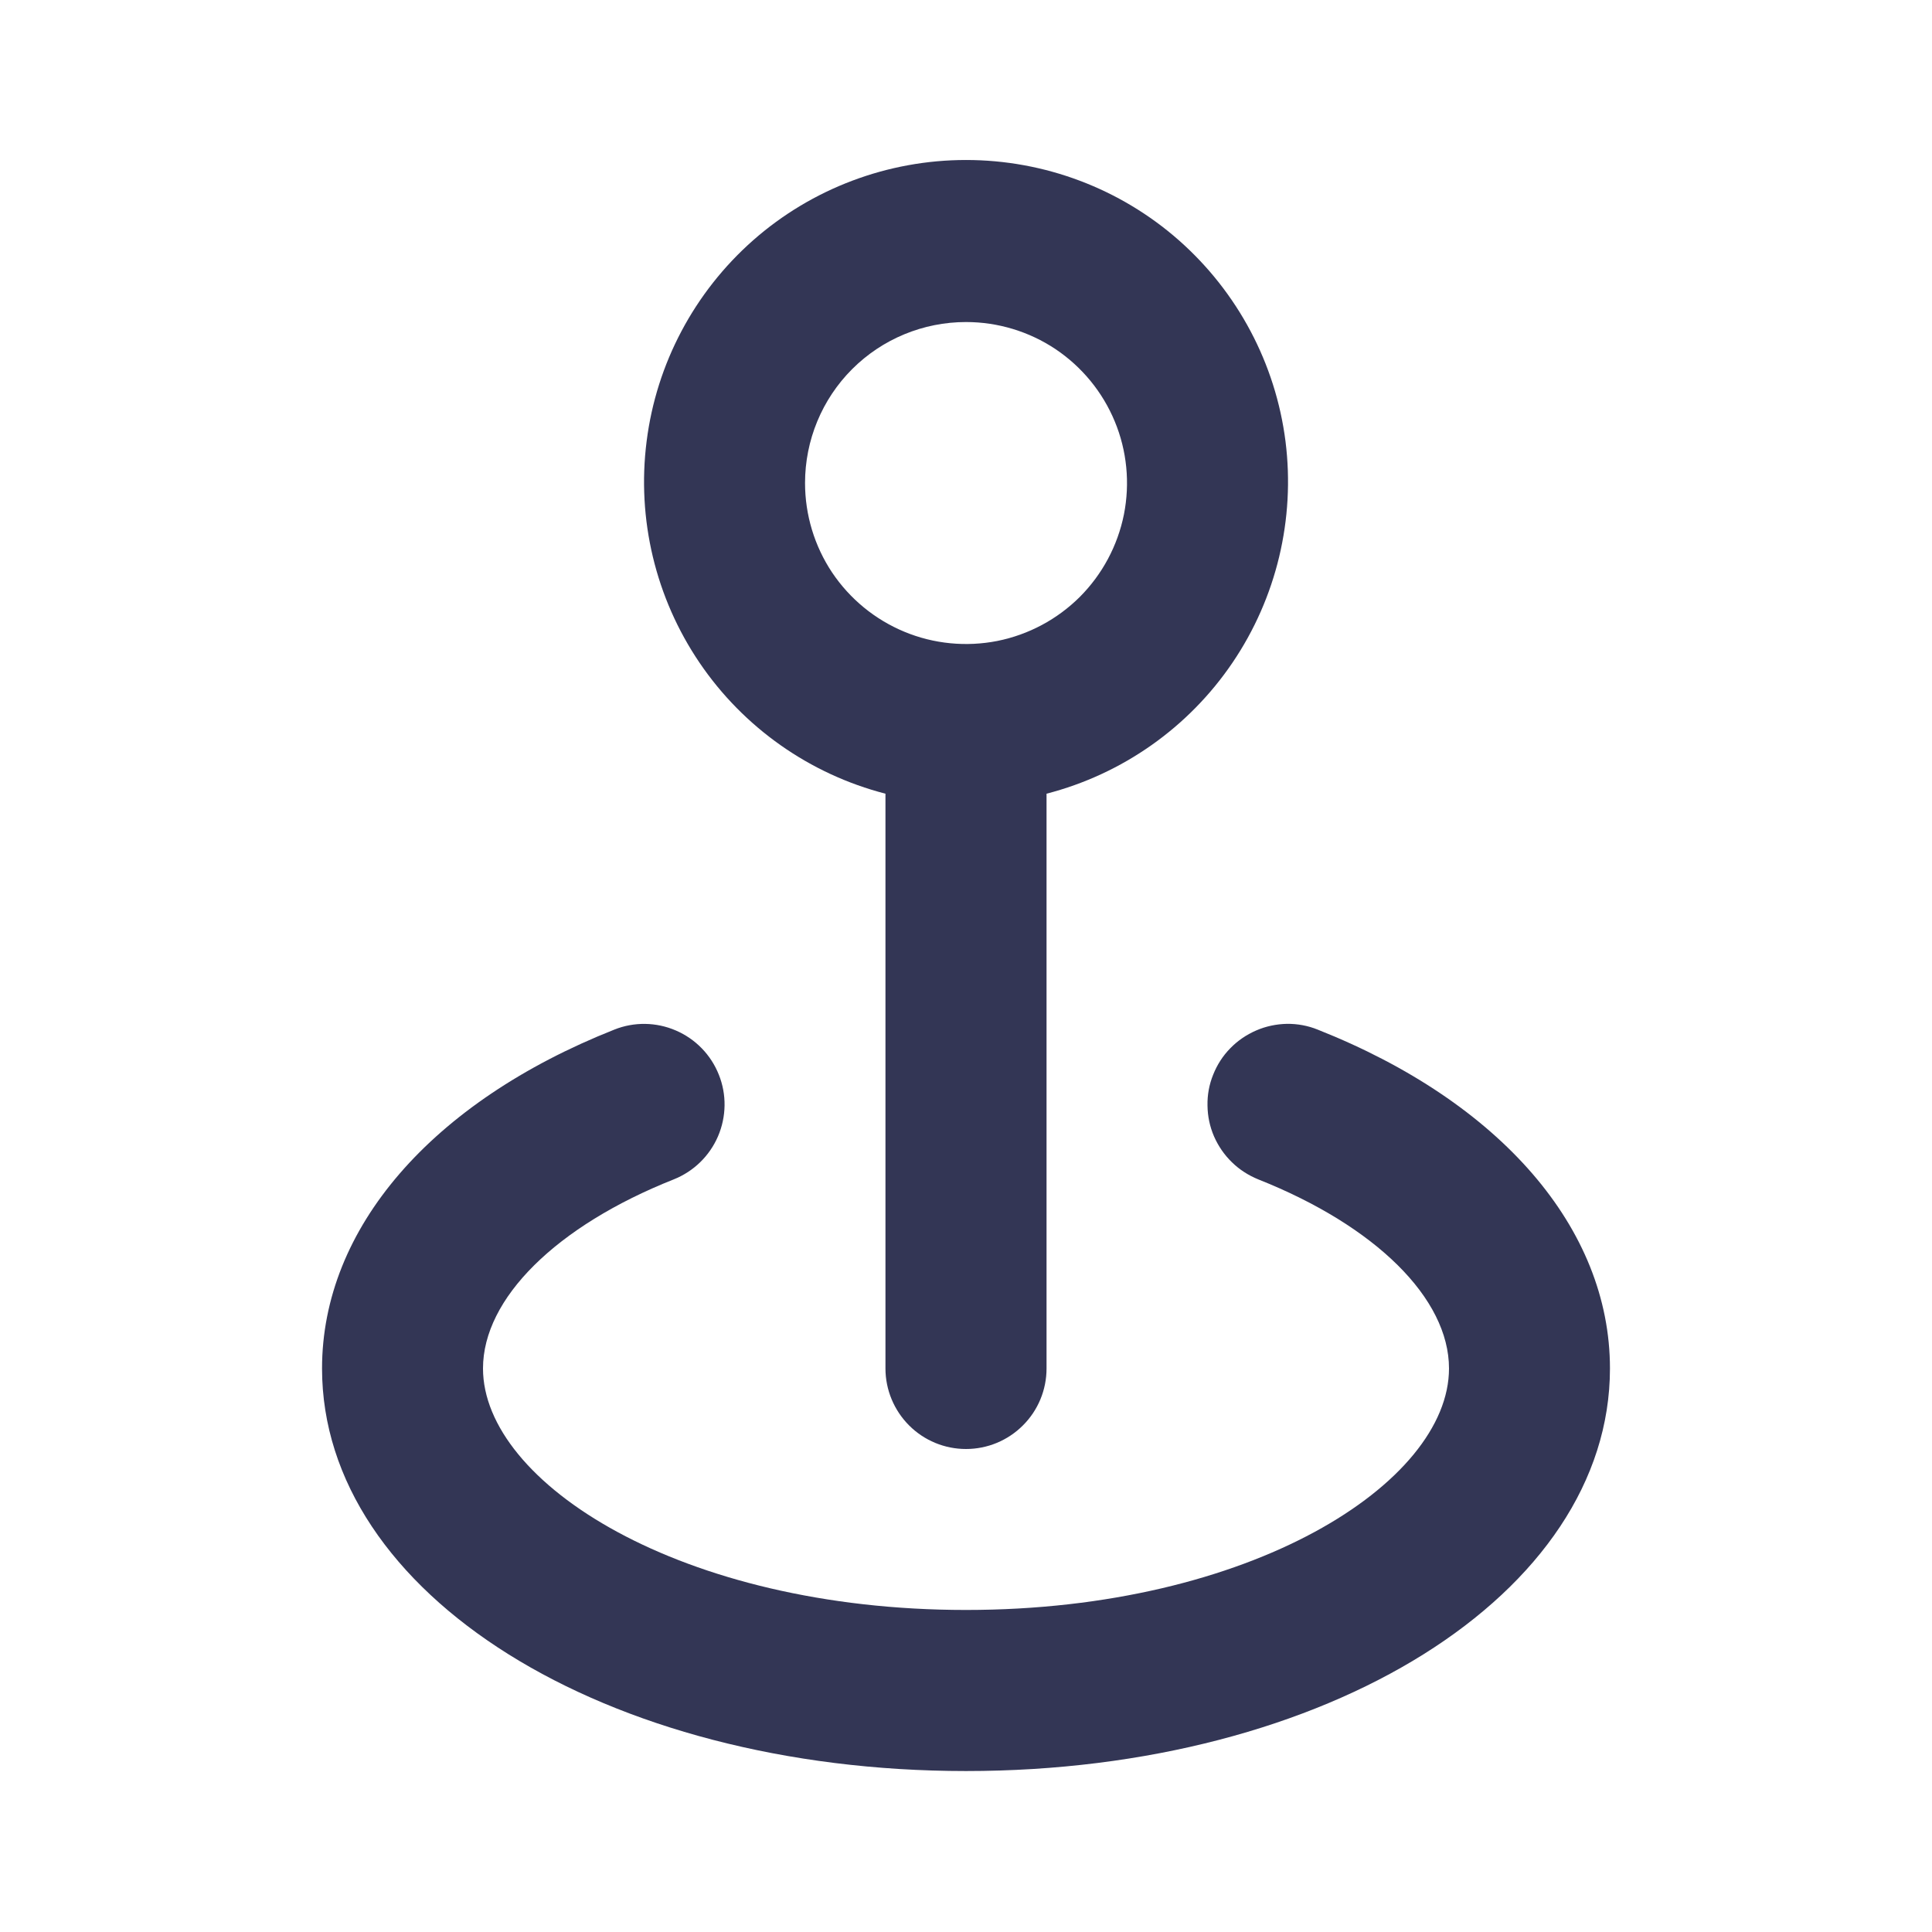
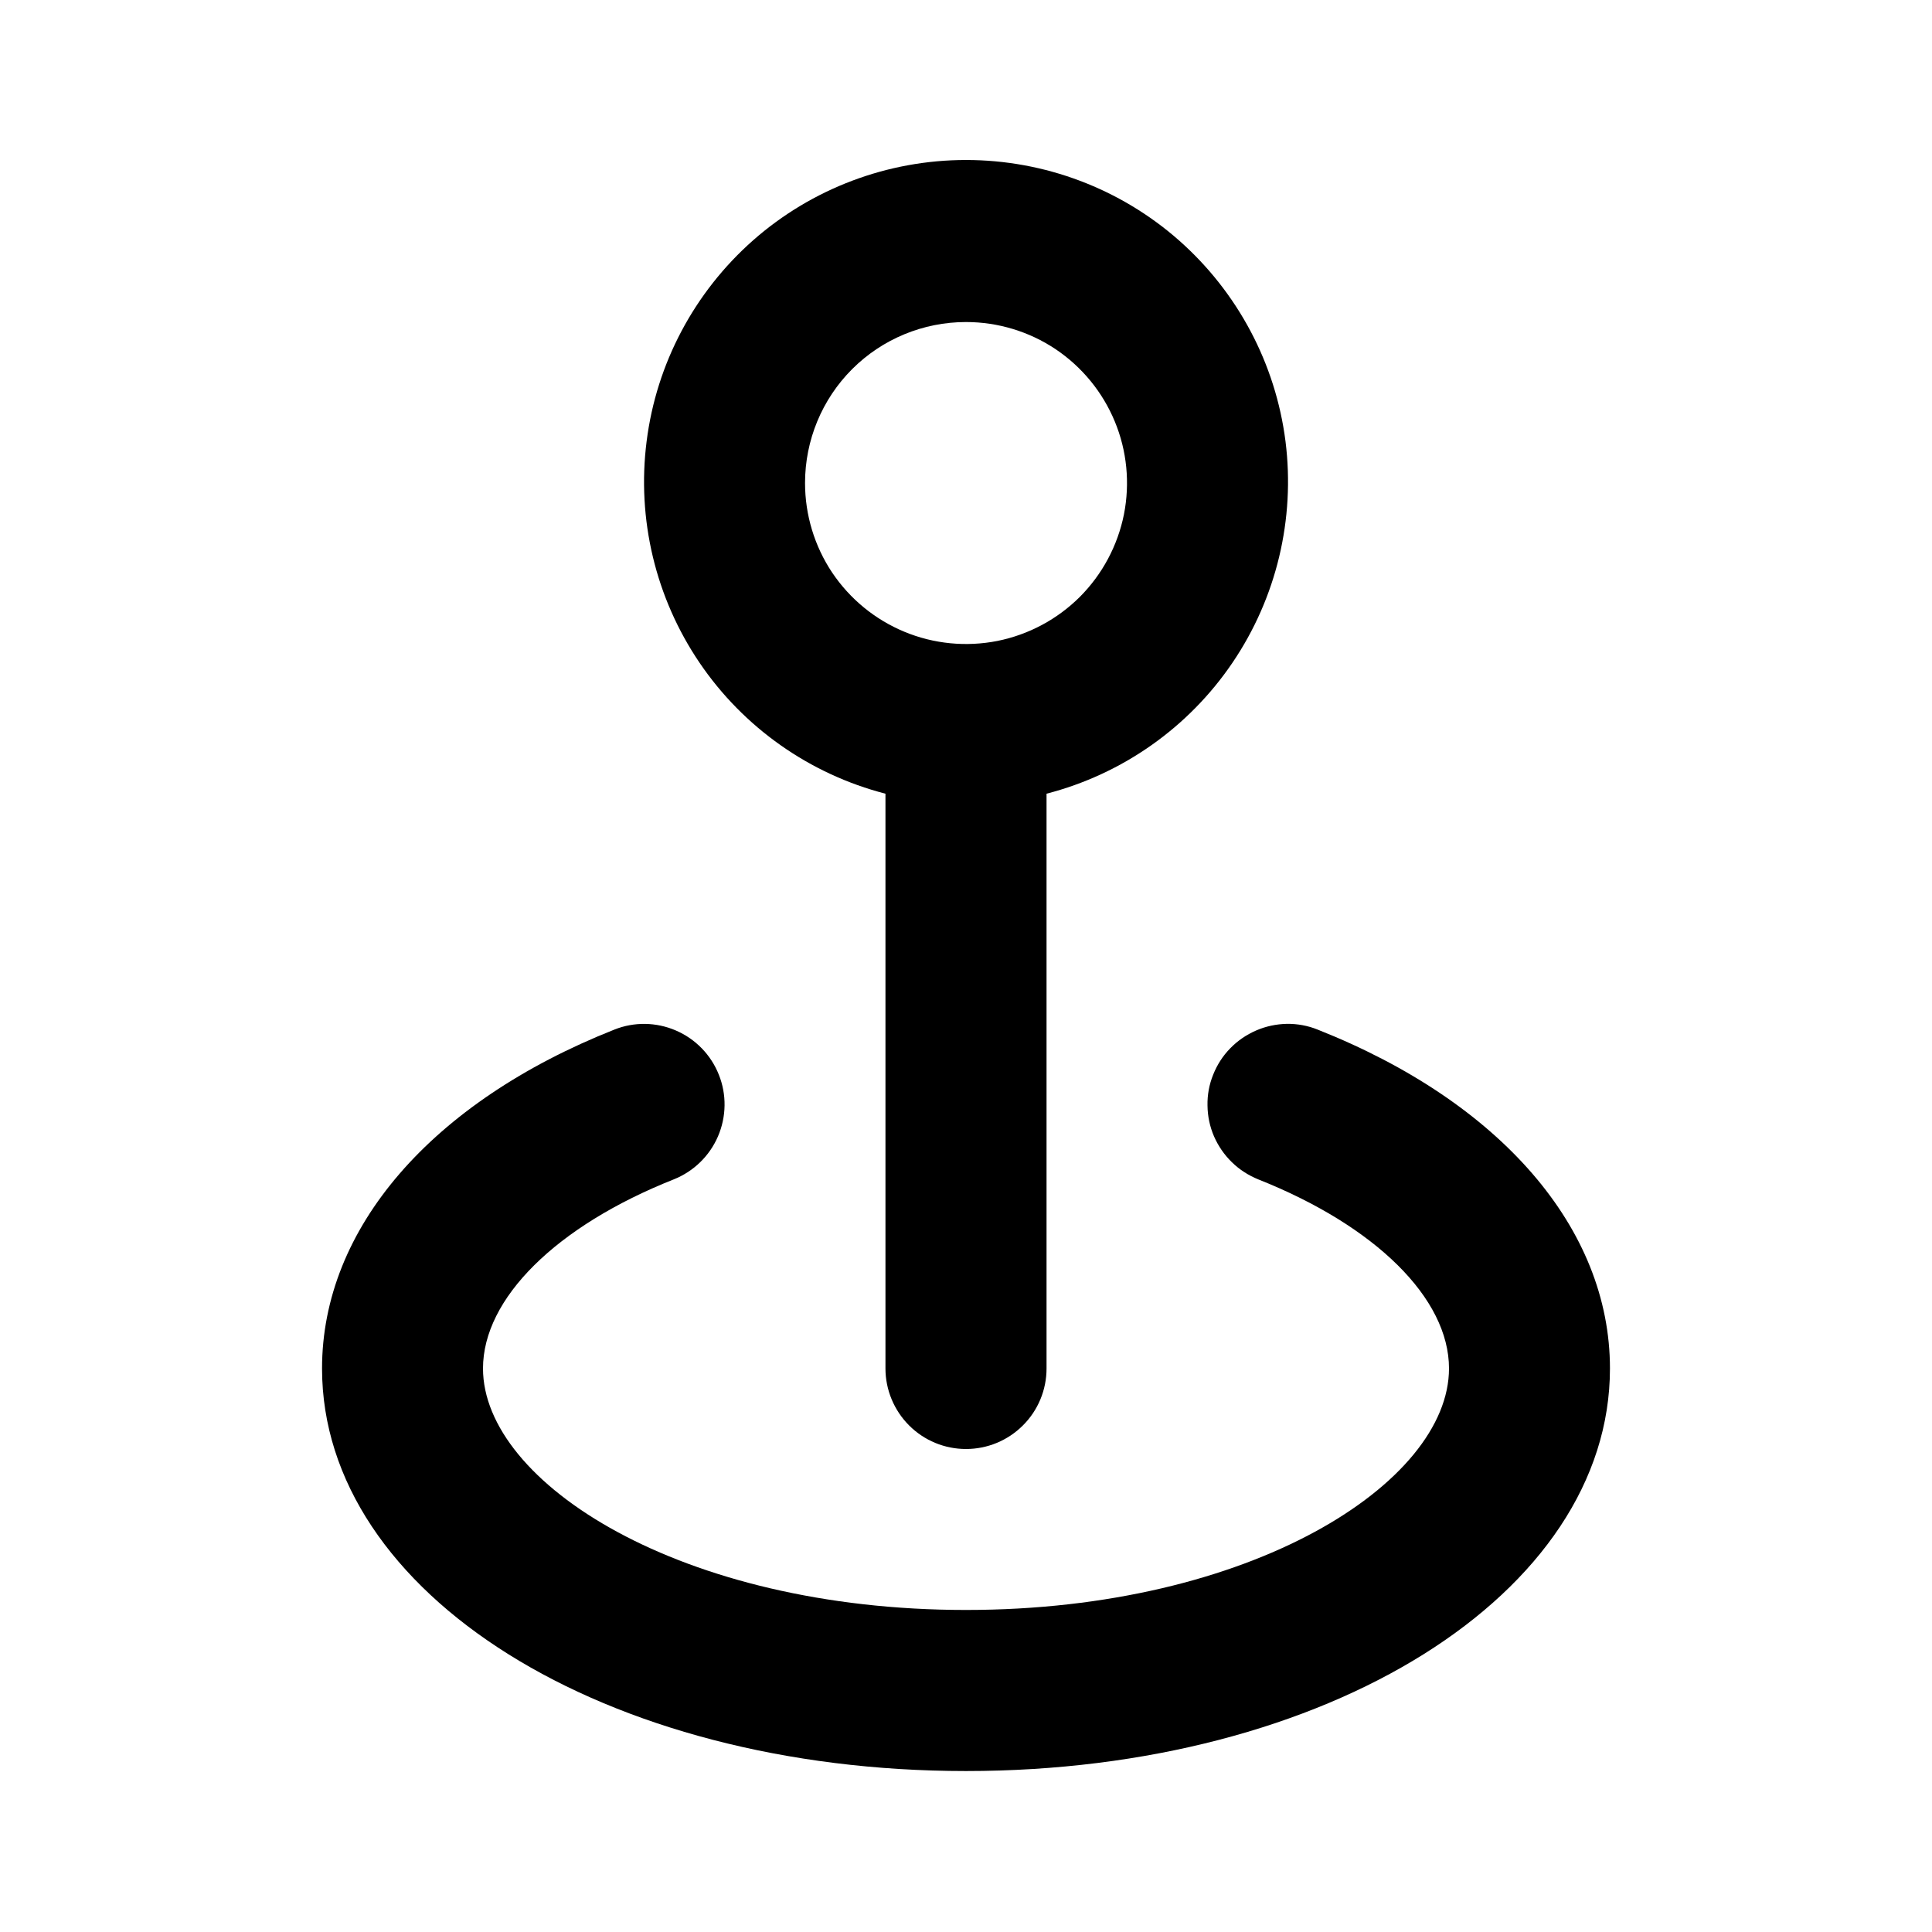
<svg xmlns="http://www.w3.org/2000/svg" width="16" height="16" viewBox="0 0 16 16" fill="none">
-   <path d="M10.913 8.527C10.832 8.494 10.745 8.478 10.657 8.479C10.57 8.481 10.483 8.499 10.403 8.534C10.322 8.569 10.249 8.619 10.188 8.682C10.127 8.744 10.079 8.819 10.047 8.9C10.014 8.981 9.998 9.068 10 9.156C10.001 9.244 10.019 9.33 10.054 9.411C10.089 9.491 10.139 9.564 10.202 9.625C10.264 9.686 10.339 9.734 10.42 9.767C11.393 10.153 12 10.753 12 11.333C12 12.28 10.36 13.333 8 13.333C5.64 13.333 4 12.28 4 11.333C4 10.753 4.607 10.153 5.58 9.767C5.745 9.701 5.876 9.573 5.946 9.411C6.016 9.248 6.019 9.064 5.953 8.9C5.888 8.736 5.76 8.604 5.597 8.534C5.435 8.464 5.251 8.461 5.087 8.527C3.573 9.127 2.667 10.173 2.667 11.333C2.667 13.2 5.007 14.667 8 14.667C10.993 14.667 13.333 13.2 13.333 11.333C13.333 10.173 12.427 9.127 10.913 8.527ZM7.333 6.573V11.333C7.333 11.51 7.404 11.68 7.529 11.805C7.654 11.93 7.823 12 8 12C8.177 12 8.346 11.93 8.471 11.805C8.597 11.68 8.667 11.51 8.667 11.333V6.573C9.295 6.411 9.843 6.025 10.207 5.488C10.571 4.951 10.727 4.299 10.646 3.655C10.564 3.011 10.25 2.42 9.763 1.99C9.276 1.561 8.649 1.325 8 1.325C7.351 1.325 6.724 1.561 6.237 1.99C5.75 2.42 5.436 3.011 5.355 3.655C5.273 4.299 5.429 4.951 5.793 5.488C6.157 6.025 6.705 6.411 7.333 6.573ZM8 2.667C8.264 2.667 8.522 2.745 8.741 2.891C8.96 3.038 9.131 3.246 9.232 3.49C9.333 3.733 9.359 4.002 9.308 4.26C9.256 4.519 9.129 4.756 8.943 4.943C8.756 5.129 8.519 5.256 8.26 5.308C8.002 5.359 7.733 5.333 7.49 5.232C7.246 5.131 7.038 4.96 6.891 4.741C6.745 4.522 6.667 4.264 6.667 4C6.667 3.646 6.807 3.307 7.057 3.057C7.307 2.807 7.646 2.667 8 2.667Z" fill="#333655" />
+   <path d="M10.913 8.527C10.832 8.494 10.745 8.478 10.657 8.479C10.57 8.481 10.483 8.499 10.403 8.534C10.322 8.569 10.249 8.619 10.188 8.682C10.127 8.744 10.079 8.819 10.047 8.9C10.014 8.981 9.998 9.068 10 9.156C10.001 9.244 10.019 9.33 10.054 9.411C10.089 9.491 10.139 9.564 10.202 9.625C10.264 9.686 10.339 9.734 10.42 9.767C11.393 10.153 12 10.753 12 11.333C12 12.28 10.36 13.333 8 13.333C5.64 13.333 4 12.28 4 11.333C4 10.753 4.607 10.153 5.58 9.767C5.745 9.701 5.876 9.573 5.946 9.411C6.016 9.248 6.019 9.064 5.953 8.9C5.888 8.736 5.76 8.604 5.597 8.534C5.435 8.464 5.251 8.461 5.087 8.527C3.573 9.127 2.667 10.173 2.667 11.333C2.667 13.2 5.007 14.667 8 14.667C10.993 14.667 13.333 13.2 13.333 11.333C13.333 10.173 12.427 9.127 10.913 8.527ZM7.333 6.573V11.333C7.333 11.51 7.404 11.68 7.529 11.805C7.654 11.93 7.823 12 8 12C8.177 12 8.346 11.93 8.471 11.805C8.597 11.68 8.667 11.51 8.667 11.333V6.573C9.295 6.411 9.843 6.025 10.207 5.488C10.571 4.951 10.727 4.299 10.646 3.655C10.564 3.011 10.25 2.42 9.763 1.99C9.276 1.561 8.649 1.325 8 1.325C7.351 1.325 6.724 1.561 6.237 1.99C5.75 2.42 5.436 3.011 5.355 3.655C5.273 4.299 5.429 4.951 5.793 5.488C6.157 6.025 6.705 6.411 7.333 6.573ZM8 2.667C8.264 2.667 8.522 2.745 8.741 2.891C8.96 3.038 9.131 3.246 9.232 3.49C9.333 3.733 9.359 4.002 9.308 4.26C9.256 4.519 9.129 4.756 8.943 4.943C8.756 5.129 8.519 5.256 8.26 5.308C8.002 5.359 7.733 5.333 7.49 5.232C7.246 5.131 7.038 4.96 6.891 4.741C6.745 4.522 6.667 4.264 6.667 4C6.667 3.646 6.807 3.307 7.057 3.057C7.307 2.807 7.646 2.667 8 2.667Z" fill="currentColor" />
</svg>
